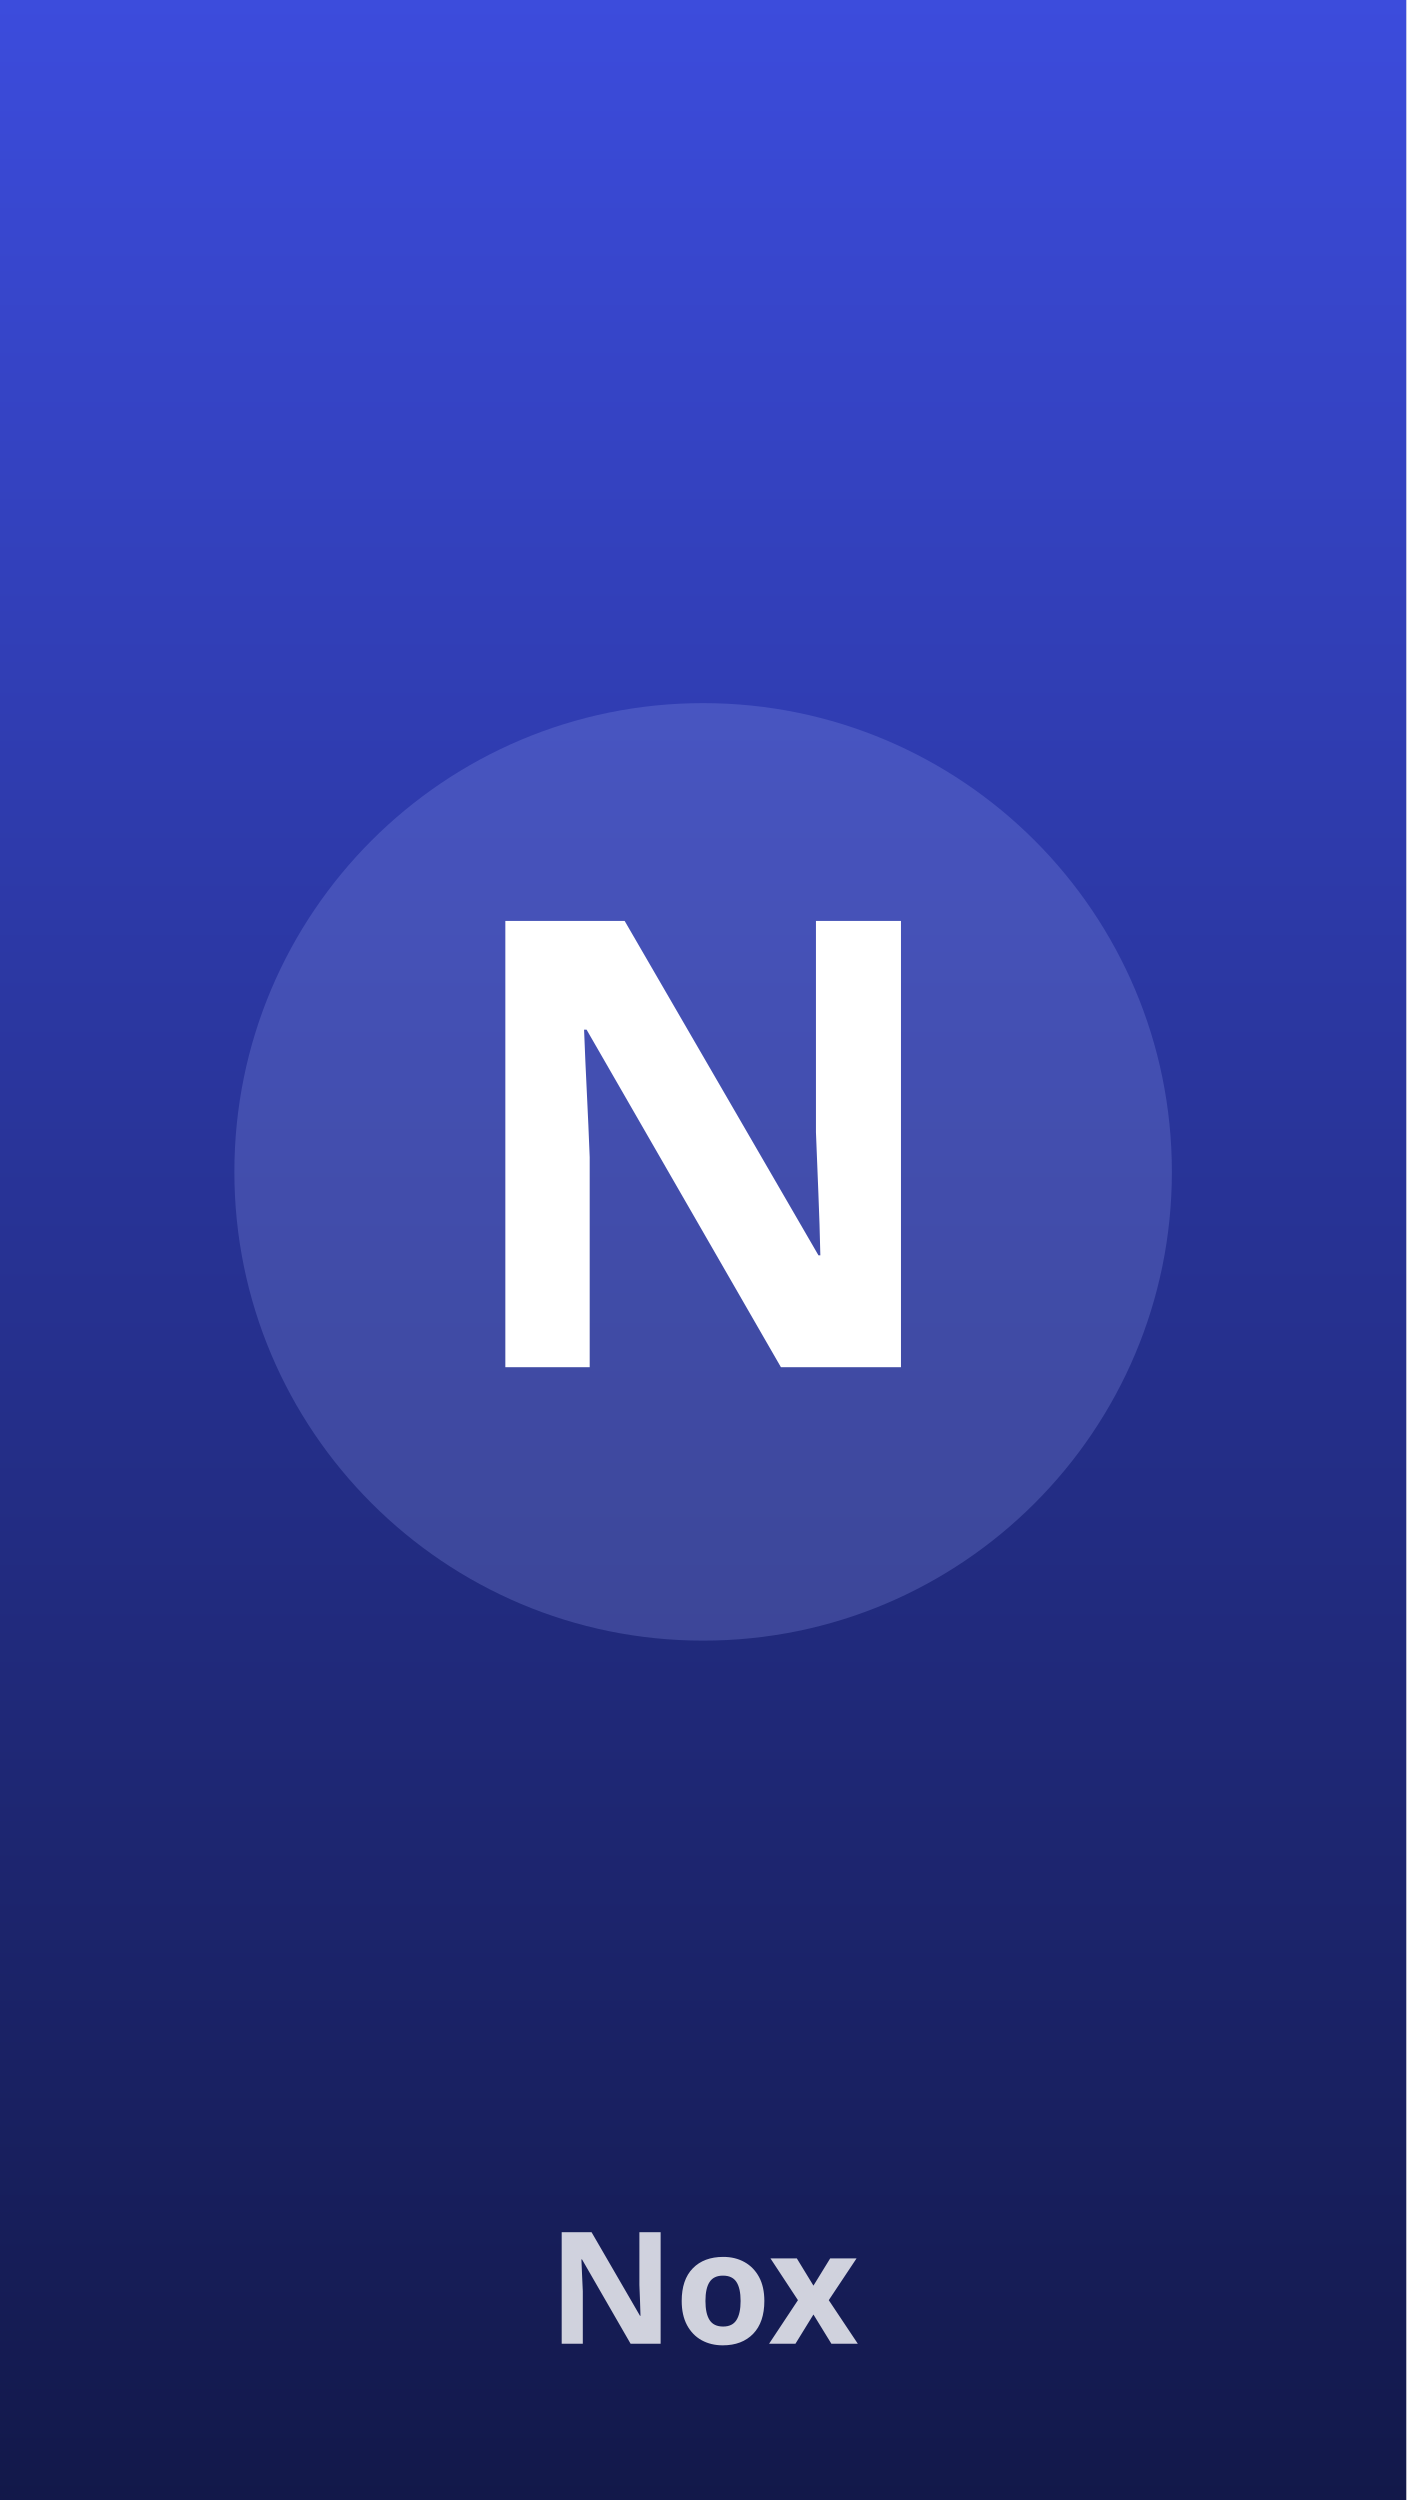
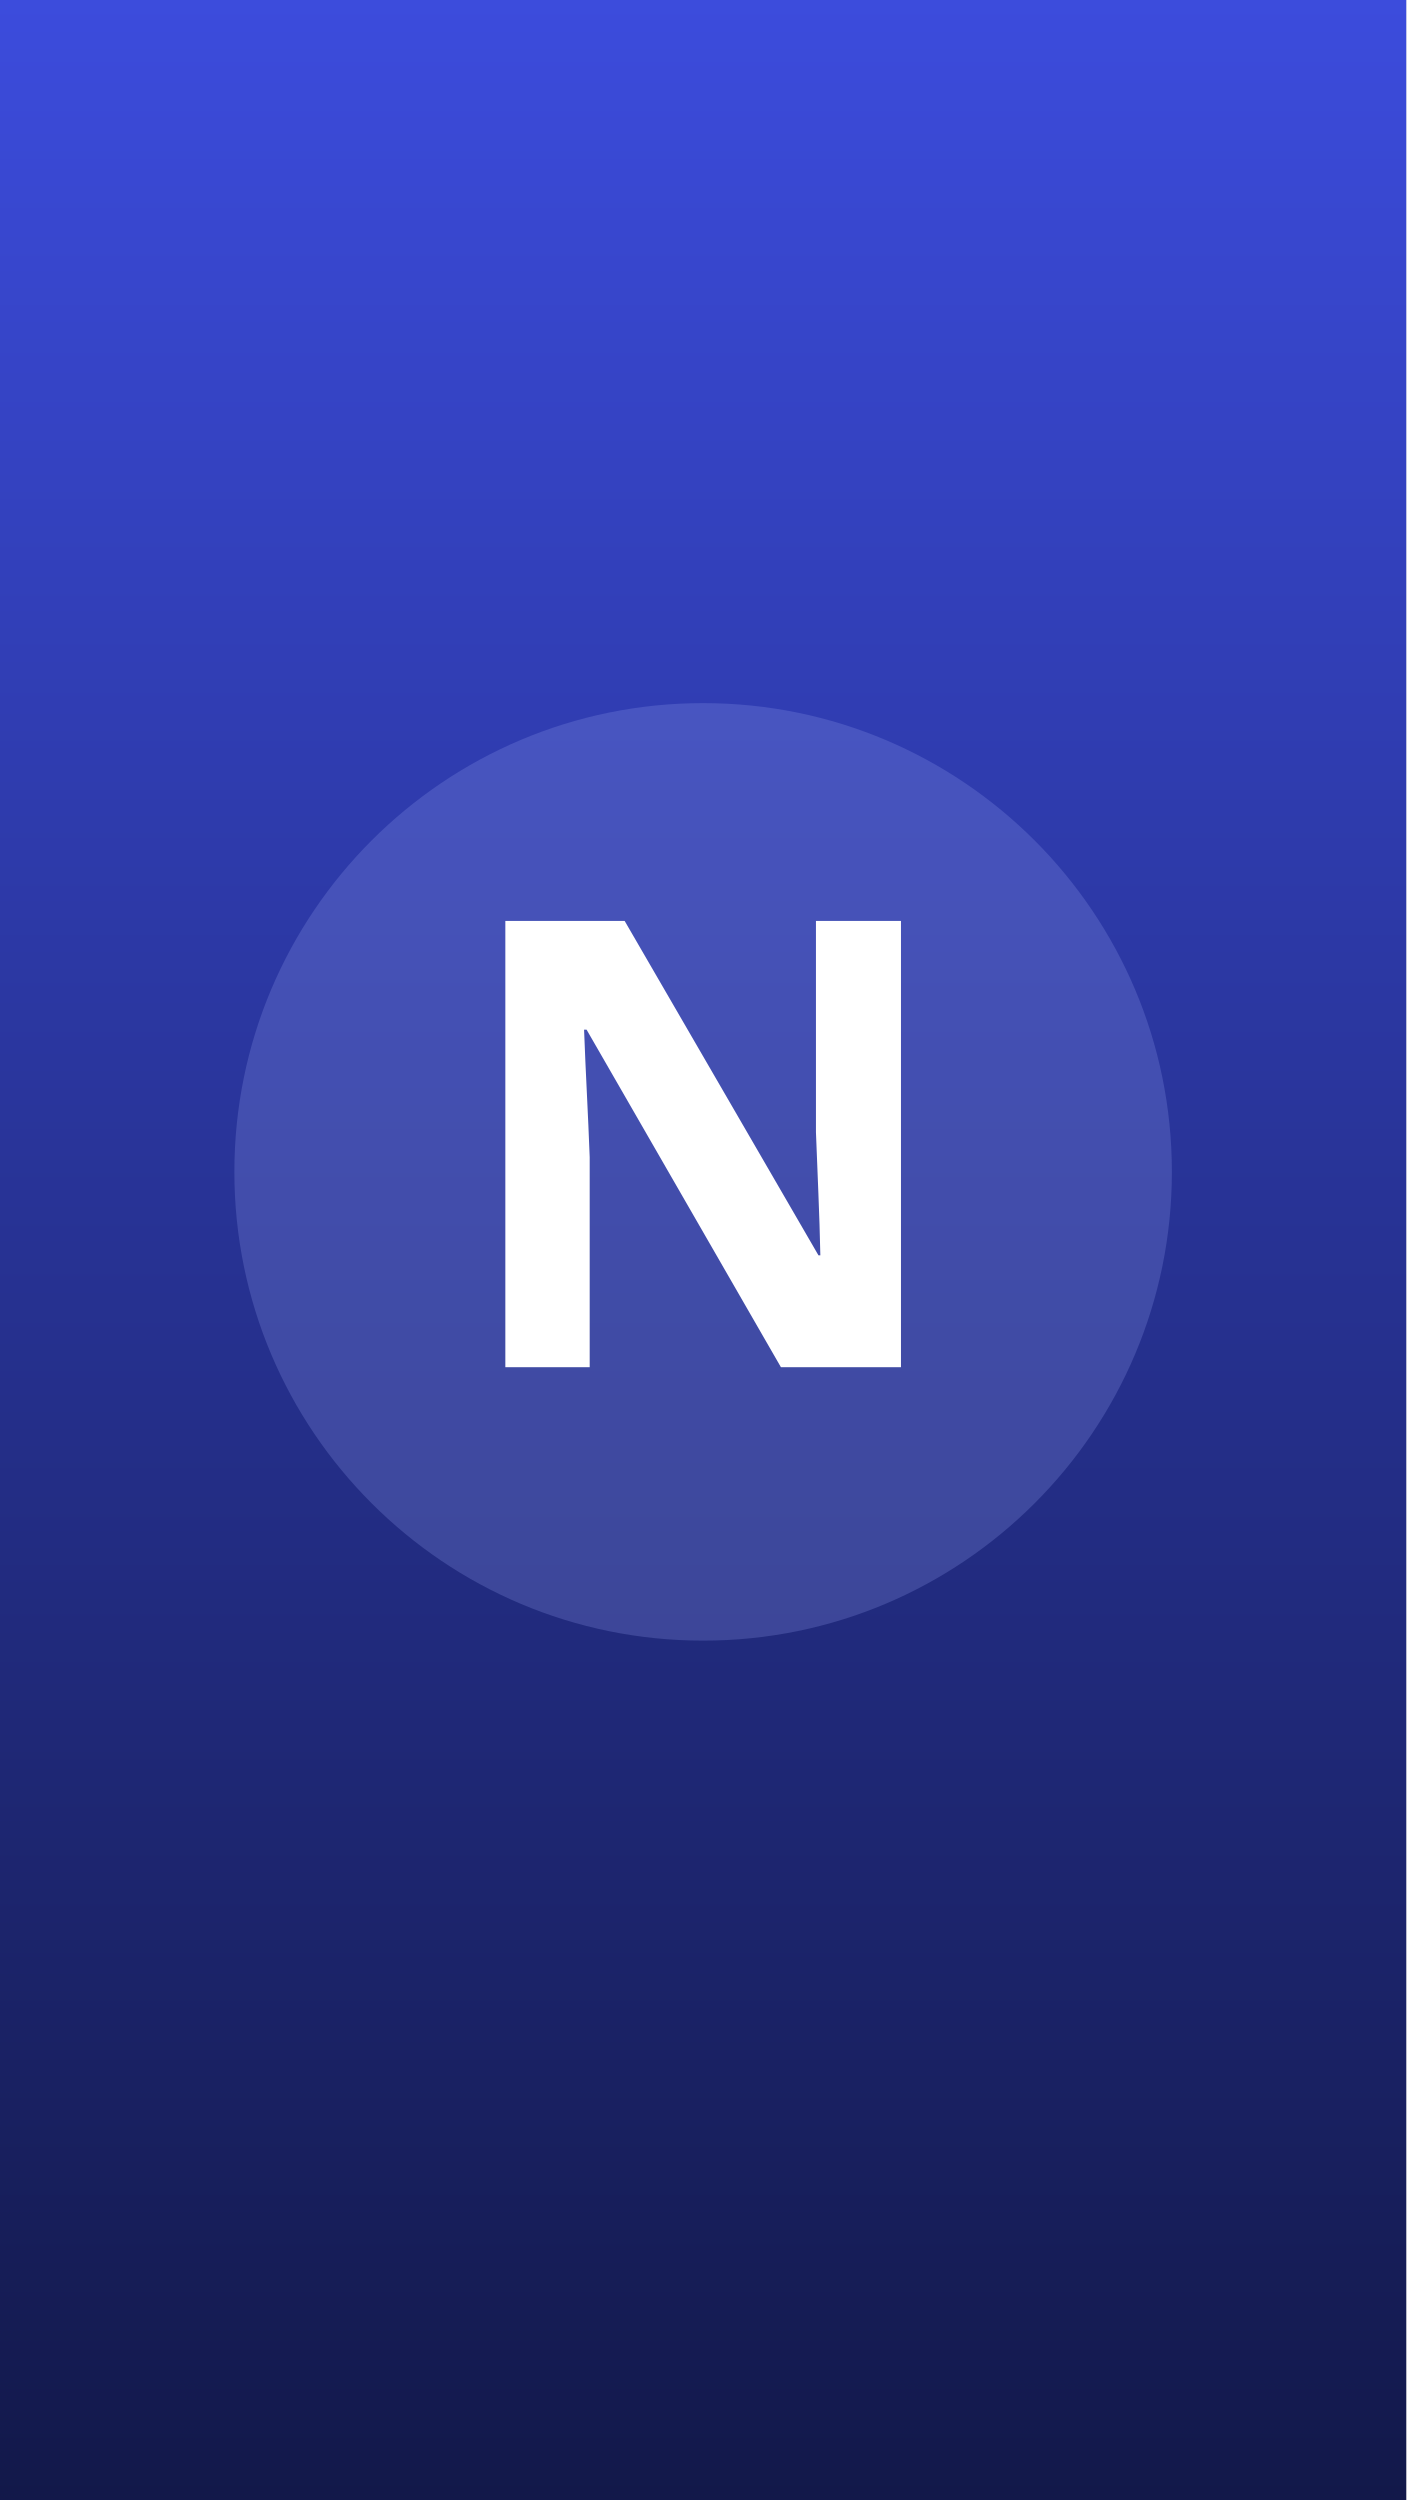
<svg xmlns="http://www.w3.org/2000/svg" width="360" height="640" viewBox="0 0 360 640">
  <defs>
    <linearGradient id="g" x1="0" y1="0" x2="0" y2="1">
      <stop offset="0" stop-color="hsl(234,70%,55%)" />
      <stop offset="1" stop-color="hsl(234,60%,18%)" />
    </linearGradient>
  </defs>
  <rect width="360" height="640" fill="url(#g)" />
  <circle cx="180" cy="300" r="120" fill="hsl(234,70%,75%)" fill-opacity="0.25" />
  <text x="180" y="350" font-family="Segoe UI, sans-serif" font-size="160" font-weight="700" fill="#fff" text-anchor="middle">N</text>
-   <text x="180" y="600" font-family="Segoe UI, sans-serif" font-size="40" font-weight="600" fill="#fff" fill-opacity="0.8" text-anchor="middle">Nox</text>
</svg>
